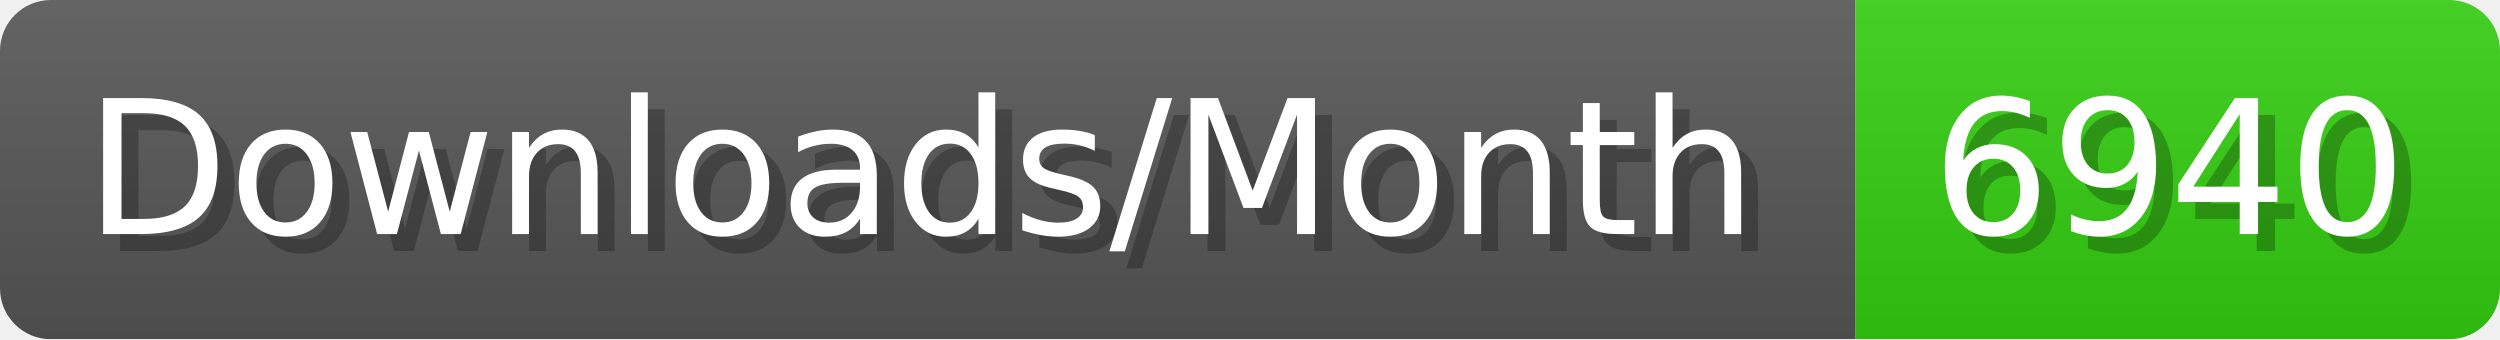
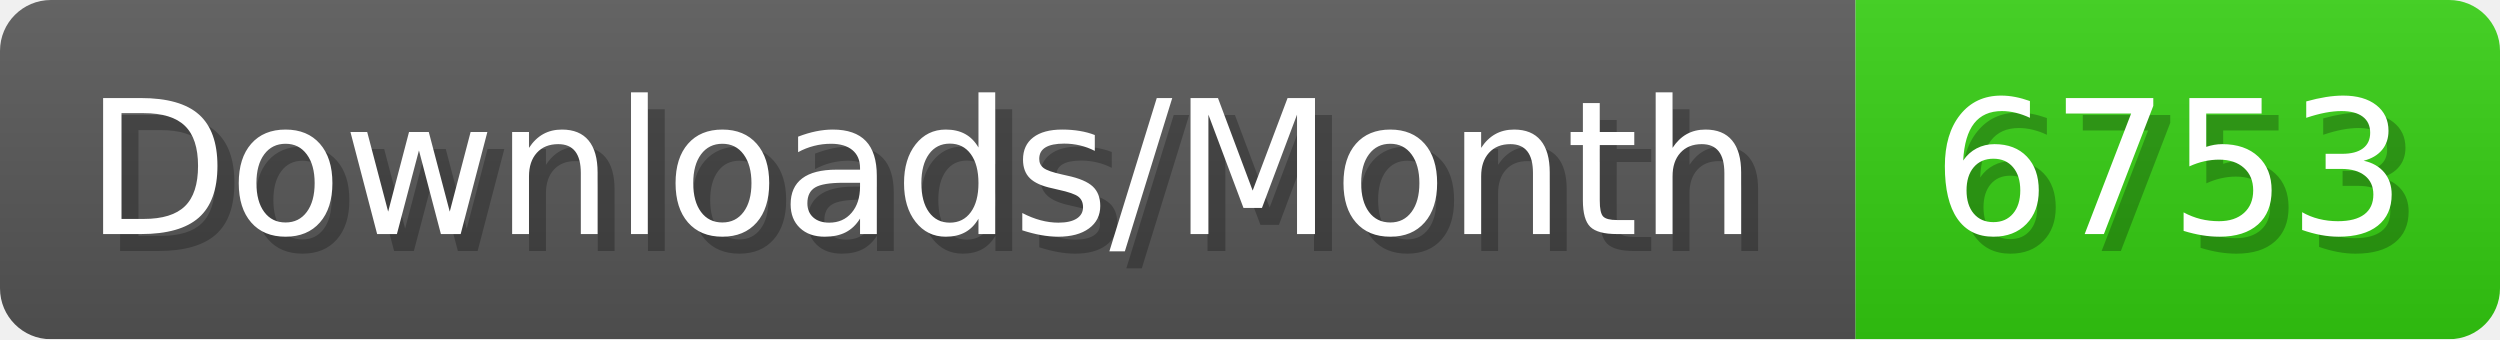
- <svg xmlns="http://www.w3.org/2000/svg" width="147.4" height="20" viewBox="0 0 1474 200" role="img" aria-label="Downloads/Month: 6940">
+ <svg xmlns="http://www.w3.org/2000/svg" width="147.4" height="20" viewBox="0 0 1474 200" role="img" aria-label="Downloads/Month: 6753">
  <linearGradient id="YlXUI" x2="0" y2="100%">
    <stop offset="0" stop-opacity=".1" stop-color="#EEE" />
    <stop offset="1" stop-opacity=".1" />
  </linearGradient>
  <mask id="JHhop">
    <rect width="1474" height="200" rx="30" fill="#FFF" />
  </mask>
  <g mask="url(#JHhop)">
    <rect width="1094" height="200" fill="#555" />
    <rect width="380" height="200" fill="#3C1" x="1094" />
    <rect width="1474" height="200" fill="url(#YlXUI)" />
  </g>
  <g aria-hidden="true" fill="#fff" text-anchor="start" font-family="Verdana,DejaVu Sans,sans-serif" font-size="110">
    <text x="60" y="148" textLength="994" fill="#000" opacity="0.25">Downloads/Month</text>
    <text x="50" y="138" textLength="994">Downloads/Month</text>
-     <text x="1149" y="148" textLength="280" fill="#000" opacity="0.25">6940</text>
-     <text x="1139" y="138" textLength="280">6940</text>
+     <text x="1149" y="148" textLength="280" fill="#000" opacity="0.25">6753</text>
+     <text x="1139" y="138" textLength="280">6753</text>
  </g>
</svg>
